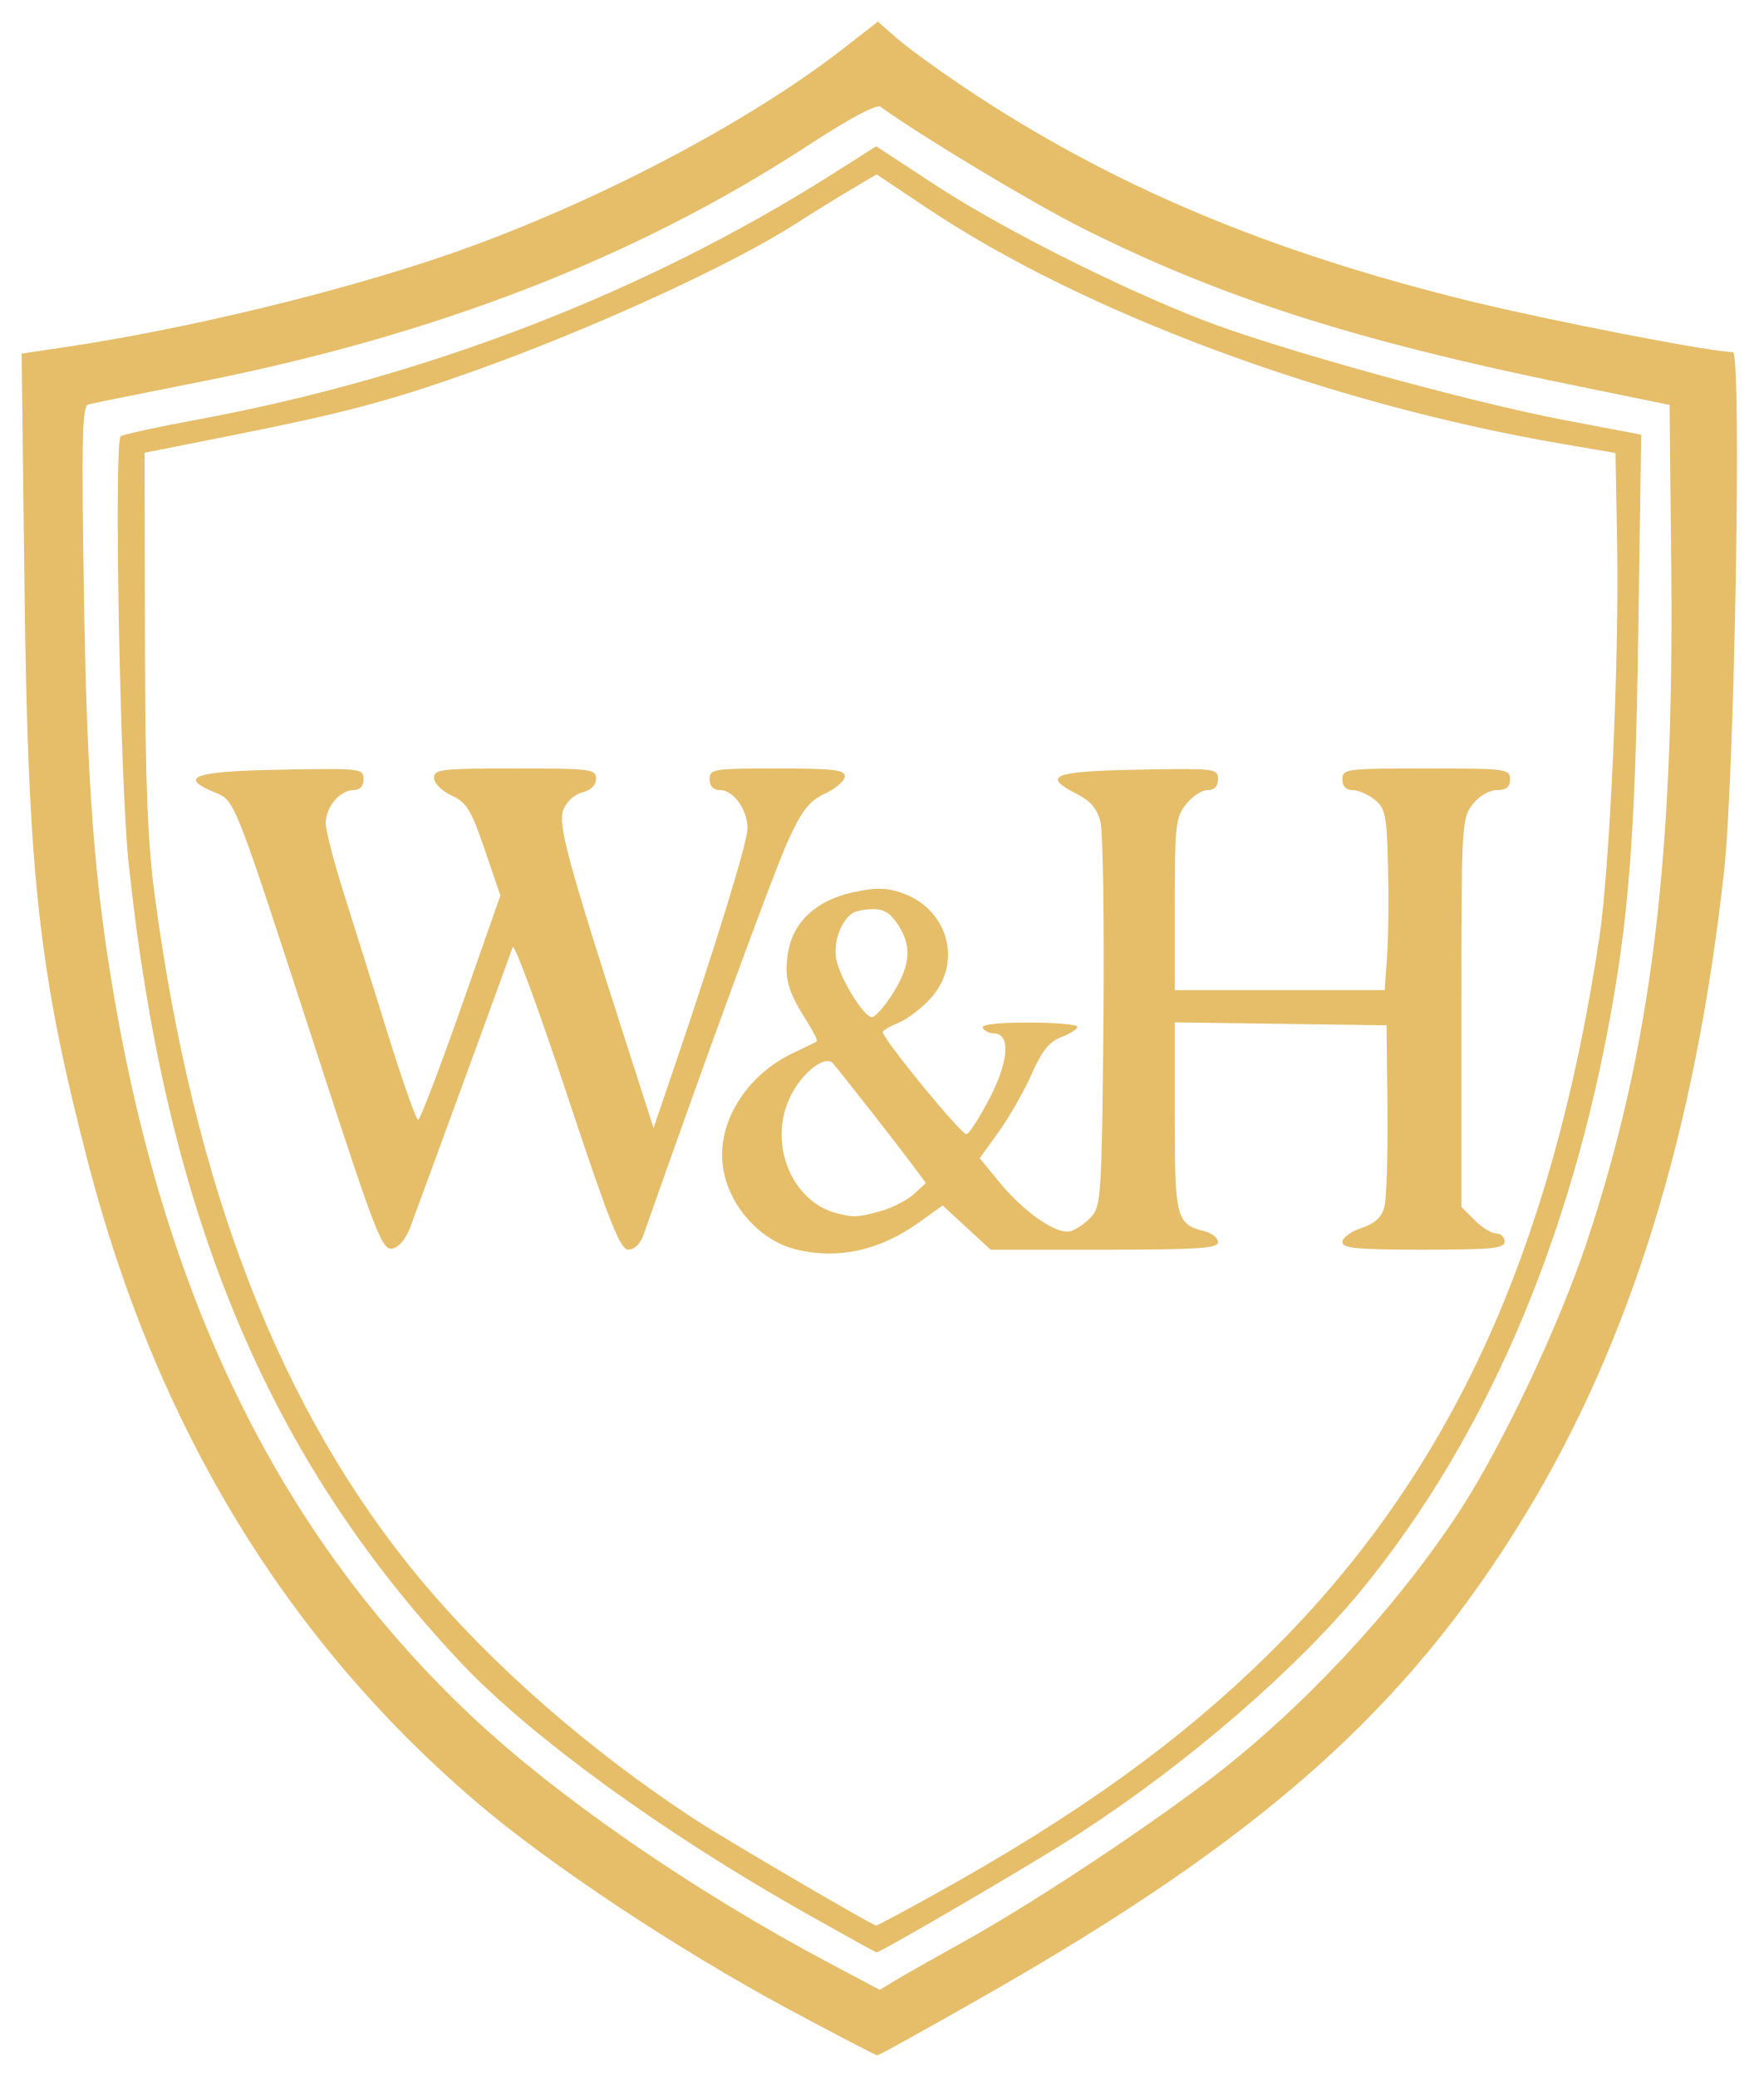
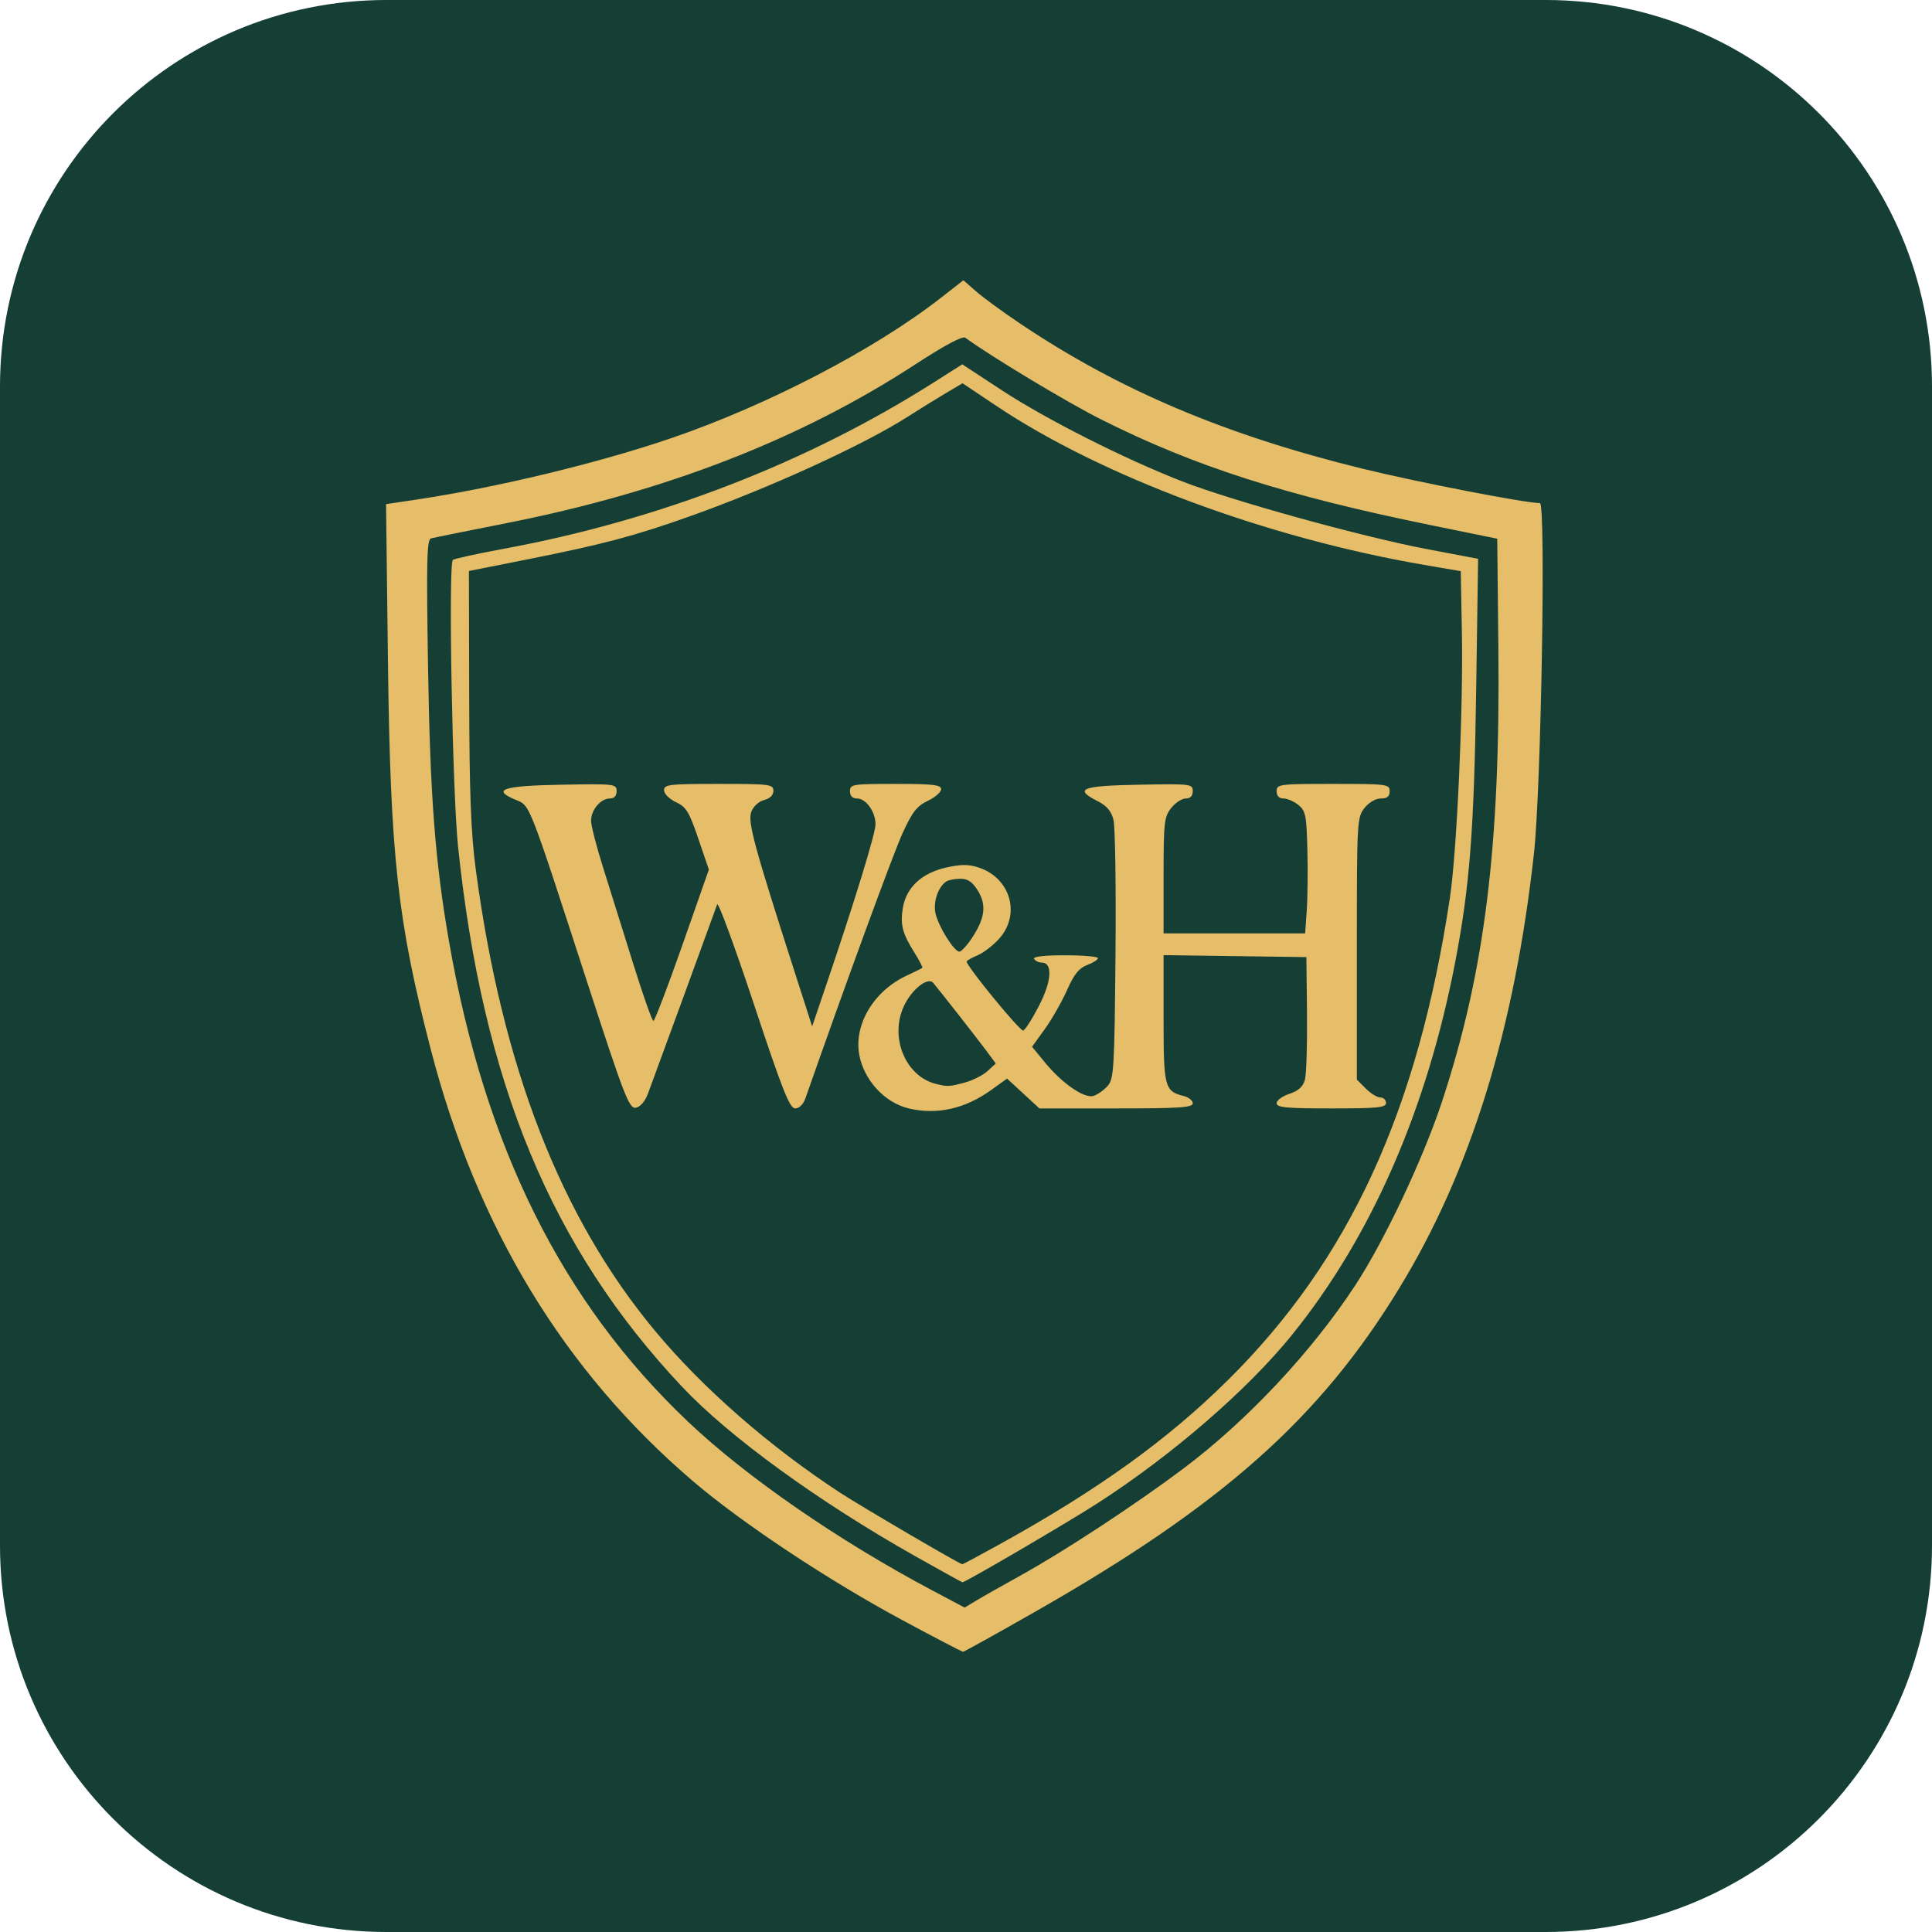
- <svg xmlns="http://www.w3.org/2000/svg" version="1.1" width="244.574" height="288.086" viewBox="41.828 34.414 244.574 288.086">
-   <g>
-     <path d="M151.121 313.051C135.855 304.844 118.09 293.062 108 284.453 81.473 261.816 63.527 232.27 54.016 195.559 47.188 169.215 45.715 155.859 45.223 115.793L44.828 83.461 51.102 82.523C67.602 80.055 88.555 75 103.5 69.887 123.305 63.113 145.285 51.68 158.852 41.098L163.578 37.414 166.18 39.699C167.613 40.957 171.73 43.961 175.328 46.379 195.652 60.02 217.473 69.258 245.723 76.184 257 78.945 279.184 83.25 282.156 83.25 283.402 83.25 282.406 141.895 280.934 155.25 276.93 191.527 267.914 220.656 253.246 244.691 236.91 271.477 216.875 289.293 178.512 311.168 170.477 315.75 163.727 319.5 163.508 319.5 163.293 319.5 157.719 316.598 151.121 313.051ZM175.5 303.719C184.461 298.75 199.117 289.121 208.875 281.785 222.012 271.91 235.262 257.766 244.25 244.012 250.191 234.926 258.137 218.09 261.988 206.43 270.812 179.707 274.031 153.809 273.609 112.977L273.375 90.574 259.5 87.738C229.684 81.641 211.066 75.664 191.895 66.035 184.988 62.566 169.41 53.195 163.965 49.234 163.398 48.824 159.742 50.773 153.73 54.691 129.977 70.18 102.309 80.914 69.375 87.418 61.539 88.965 54.66 90.355 54.086 90.508 53.223 90.734 53.117 95.035 53.465 116.828 53.891 143.465 54.914 156.895 57.766 173.316 65.117 215.664 81.055 247.68 107.008 272.246 119.008 283.605 137.938 296.676 157.105 306.844L163.836 310.414 166.105 309.043C167.355 308.285 171.582 305.891 175.5 303.719ZM153.75 299.887C133.801 288.645 115.418 275.293 105.73 265.012 78.812 236.441 64.723 202.477 59.645 153.93 58.477 142.777 57.617 95.887 58.562 94.941 58.801 94.699 63.527 93.664 69.062 92.641 101.078 86.719 131.512 74.934 157.609 58.348L163.344 54.703 171.484 60.039C180.598 66.016 196.621 74.113 208.5 78.75 218.75 82.754 245.633 90.195 258.949 92.715L269.441 94.703 269.035 122.164C268.621 150.484 267.707 162.191 264.711 177.75 258.859 208.113 247.453 234.152 231.18 254.305 222.047 265.609 206.527 279.051 191.156 288.965 185.008 292.926 163.875 305.289 163.379 305.211 163.238 305.188 158.906 302.793 153.75 299.887ZM171.23 297.285C191.316 286.164 205.613 275.871 217.973 263.637 242.906 238.953 257.047 208.234 263.637 164.449 265.082 154.816 266.395 125.887 266.105 109.938L265.875 97.25 258.375 95.961C226.02 90.406 192.148 77.82 170.395 63.277L163.398 58.602 159.887 60.68C157.957 61.824 154.52 63.949 152.25 65.406 143.117 71.266 123.82 80.09 107.277 85.977 95.879 90.027 89.441 91.734 73.875 94.828L61.875 97.215 61.93 123.043C61.977 142.996 62.281 151.082 63.281 158.574 68.699 199.195 80.719 230.137 100.152 253.5 109.957 265.289 123.688 277.289 138.238 286.797 142.574 289.629 162.852 301.5 163.352 301.5 163.496 301.5 167.043 299.602 171.23 297.285ZM152.344 207.75C147.348 206.57 143.027 201.832 142.133 196.559 141.09 190.363 145.211 183.559 151.898 180.438 153.535 179.672 154.984 178.957 155.117 178.844 155.25 178.734 154.539 177.344 153.539 175.758 151.027 171.781 150.547 169.918 151.133 166.457 151.836 162.285 155.023 159.328 160.02 158.207 163.125 157.512 164.641 157.512 166.738 158.207 173.234 160.348 175.402 167.746 171.004 172.758 169.77 174.164 167.742 175.734 166.504 176.25 165.266 176.762 164.25 177.348 164.25 177.551 164.25 178.531 175.223 191.914 175.875 191.73 176.289 191.613 177.766 189.293 179.16 186.574 181.77 181.488 181.977 177.75 179.656 177.75 179.07 177.75 178.379 177.414 178.125 177 177.828 176.52 180.117 176.25 184.457 176.25 188.191 176.25 191.25 176.512 191.25 176.836 191.25 177.156 190.246 177.801 189.023 178.262 187.348 178.895 186.324 180.168 184.895 183.406 183.848 185.773 181.801 189.367 180.348 191.391L177.703 195.066 180.367 198.316C183.895 202.621 188.477 205.77 190.352 205.172 191.148 204.918 192.438 204.012 193.215 203.152 194.527 201.703 194.641 199.828 194.859 176.262 194.984 162.328 194.801 149.793 194.449 148.402 193.992 146.598 193.07 145.5 191.219 144.566 186.203 142.031 187.801 141.391 199.688 141.168 210.367 140.969 210.75 141.012 210.75 142.48 210.75 143.48 210.258 144 209.305 144 208.508 144 207.16 144.891 206.305 145.977 204.879 147.785 204.75 148.949 204.75 159.852V171.75H233.867L234.195 167.062C234.379 164.484 234.438 158.84 234.328 154.523 234.152 147.469 233.961 146.535 232.48 145.336 231.574 144.602 230.195 144 229.418 144 228.5 144 228 143.469 228 142.5 228 141.066 228.5 141 239.625 141 250.75 141 251.25 141.066 251.25 142.5 251.25 143.59 250.75 144 249.43 144 248.355 144 246.973 144.812 246.055 145.977 244.547 147.891 244.5 148.773 244.5 174.887V201.816L246.34 203.66C247.355 204.672 248.703 205.5 249.34 205.5 249.98 205.5 250.5 206.008 250.5 206.625 250.5 207.574 248.75 207.75 239.25 207.75 230.023 207.75 228 207.559 228 206.684 228 206.098 229.18 205.227 230.625 204.75 232.461 204.145 233.422 203.281 233.812 201.879 234.121 200.777 234.316 194.645 234.25 188.25L234.121 176.625 219.438 176.422 204.75 176.219V189.305C204.75 203.43 204.953 204.207 208.926 205.207 209.93 205.457 210.75 206.133 210.75 206.707 210.75 207.566 207.953 207.75 194.984 207.75H179.215L175.887 204.684 172.559 201.613 169.285 203.965C163.895 207.836 158.148 209.121 152.344 207.75ZM86.305 182.105C73.977 144.184 74.504 145.531 71.465 144.262 66.457 142.168 68.832 141.387 80.875 141.168 91.867 140.969 92.25 141.012 92.25 142.48 92.25 143.457 91.754 144 90.867 144 88.984 144 87 146.348 87 148.574 87 149.582 88.121 153.941 89.492 158.266 90.859 162.59 93.633 171.441 95.652 177.938 97.676 184.434 99.547 189.75 99.816 189.75 100.082 189.75 102.762 182.746 105.766 174.188L111.227 158.625 109.051 152.25C107.164 146.719 106.555 145.727 104.453 144.75 103.094 144.117 102.027 143.051 102.016 142.312 102 141.121 103.031 141 113.25 141 123.785 141 124.5 141.09 124.5 142.418 124.5 143.312 123.797 144.016 122.598 144.316 121.504 144.59 120.383 145.617 119.957 146.734 119.18 148.781 120.48 153.586 128.852 179.625L132.469 190.875 135.273 182.625C141.23 165.109 145.5 151.195 145.5 149.305 145.5 146.73 143.547 144 141.707 144 140.75 144 140.25 143.484 140.25 142.5 140.25 141.082 140.75 141 149.625 141 157.324 141 159 141.195 159 142.09 159 142.688 157.77 143.766 156.262 144.48 154.031 145.539 153.074 146.758 151.094 151.078 149.203 155.191 139.492 181.691 131.078 205.688 130.641 206.926 129.805 207.75 128.977 207.75 127.844 207.75 126.359 204 120.461 186.223 116.531 174.387 113.145 165.188 112.934 165.785 111.836 168.887 99.539 202.5 98.68 204.75 98.066 206.355 97.094 207.465 96.176 207.605 94.824 207.809 93.812 205.191 86.305 182.105ZM163.875 202.426C165.523 201.973 167.633 200.906 168.555 200.055L170.238 198.5 168.242 195.812C166.426 193.363 158.781 183.602 157.367 181.926 156.293 180.652 153.055 183.164 151.418 186.543 148.312 192.961 151.578 201.098 157.906 202.703 160.273 203.305 160.723 203.281 163.875 202.426ZM165.348 172.676C168.031 168.621 168.367 165.871 166.539 162.938 165.418 161.133 164.484 160.504 162.949 160.512 161.809 160.52 160.504 160.77 160.051 161.074 158.406 162.172 157.355 165.207 157.816 167.516 158.344 170.16 161.645 175.5 162.75 175.5 163.152 175.5 164.32 174.23 165.348 172.676ZM165.348 172.676" fill="#e6bd68" fill-rule="evenodd" />
+ <svg xmlns="http://www.w3.org/2000/svg" viewBox="0 0 320 320" width="320" height="320">
+   <rect width="320" height="320" rx="64" fill="#153f35" />
+   <g transform="translate(27.84 16.29) scale(0.8053)">
+     <g>
+       <path d="M151.121 313.051C135.855 304.844 118.09 293.062 108 284.453 81.473 261.816 63.527 232.27 54.016 195.559 47.188 169.215 45.715 155.859 45.223 115.793L44.828 83.461 51.102 82.523C67.602 80.055 88.555 75 103.5 69.887 123.305 63.113 145.285 51.68 158.852 41.098L163.578 37.414 166.18 39.699C167.613 40.957 171.73 43.961 175.328 46.379 195.652 60.02 217.473 69.258 245.723 76.184 257 78.945 279.184 83.25 282.156 83.25 283.402 83.25 282.406 141.895 280.934 155.25 276.93 191.527 267.914 220.656 253.246 244.691 236.91 271.477 216.875 289.293 178.512 311.168 170.477 315.75 163.727 319.5 163.508 319.5 163.293 319.5 157.719 316.598 151.121 313.051ZM175.5 303.719C184.461 298.75 199.117 289.121 208.875 281.785 222.012 271.91 235.262 257.766 244.25 244.012 250.191 234.926 258.137 218.09 261.988 206.43 270.812 179.707 274.031 153.809 273.609 112.977L273.375 90.574 259.5 87.738C229.684 81.641 211.066 75.664 191.895 66.035 184.988 62.566 169.41 53.195 163.965 49.234 163.398 48.824 159.742 50.773 153.73 54.691 129.977 70.18 102.309 80.914 69.375 87.418 61.539 88.965 54.66 90.355 54.086 90.508 53.223 90.734 53.117 95.035 53.465 116.828 53.891 143.465 54.914 156.895 57.766 173.316 65.117 215.664 81.055 247.68 107.008 272.246 119.008 283.605 137.938 296.676 157.105 306.844L163.836 310.414 166.105 309.043C167.355 308.285 171.582 305.891 175.5 303.719ZM153.75 299.887C133.801 288.645 115.418 275.293 105.73 265.012 78.812 236.441 64.723 202.477 59.645 153.93 58.477 142.777 57.617 95.887 58.562 94.941 58.801 94.699 63.527 93.664 69.062 92.641 101.078 86.719 131.512 74.934 157.609 58.348L163.344 54.703 171.484 60.039C180.598 66.016 196.621 74.113 208.5 78.75 218.75 82.754 245.633 90.195 258.949 92.715L269.441 94.703 269.035 122.164C268.621 150.484 267.707 162.191 264.711 177.75 258.859 208.113 247.453 234.152 231.18 254.305 222.047 265.609 206.527 279.051 191.156 288.965 185.008 292.926 163.875 305.289 163.379 305.211 163.238 305.188 158.906 302.793 153.75 299.887ZM171.23 297.285C191.316 286.164 205.613 275.871 217.973 263.637 242.906 238.953 257.047 208.234 263.637 164.449 265.082 154.816 266.395 125.887 266.105 109.938L265.875 97.25 258.375 95.961C226.02 90.406 192.148 77.82 170.395 63.277L163.398 58.602 159.887 60.68C157.957 61.824 154.52 63.949 152.25 65.406 143.117 71.266 123.82 80.09 107.277 85.977 95.879 90.027 89.441 91.734 73.875 94.828L61.875 97.215 61.93 123.043C61.977 142.996 62.281 151.082 63.281 158.574 68.699 199.195 80.719 230.137 100.152 253.5 109.957 265.289 123.688 277.289 138.238 286.797 142.574 289.629 162.852 301.5 163.352 301.5 163.496 301.5 167.043 299.602 171.23 297.285ZM152.344 207.75C147.348 206.57 143.027 201.832 142.133 196.559 141.09 190.363 145.211 183.559 151.898 180.438 153.535 179.672 154.984 178.957 155.117 178.844 155.25 178.734 154.539 177.344 153.539 175.758 151.027 171.781 150.547 169.918 151.133 166.457 151.836 162.285 155.023 159.328 160.02 158.207 163.125 157.512 164.641 157.512 166.738 158.207 173.234 160.348 175.402 167.746 171.004 172.758 169.77 174.164 167.742 175.734 166.504 176.25 165.266 176.762 164.25 177.348 164.25 177.551 164.25 178.531 175.223 191.914 175.875 191.73 176.289 191.613 177.766 189.293 179.16 186.574 181.77 181.488 181.977 177.75 179.656 177.75 179.07 177.75 178.379 177.414 178.125 177 177.828 176.52 180.117 176.25 184.457 176.25 188.191 176.25 191.25 176.512 191.25 176.836 191.25 177.156 190.246 177.801 189.023 178.262 187.348 178.895 186.324 180.168 184.895 183.406 183.848 185.773 181.801 189.367 180.348 191.391L177.703 195.066 180.367 198.316C183.895 202.621 188.477 205.77 190.352 205.172 191.148 204.918 192.438 204.012 193.215 203.152 194.527 201.703 194.641 199.828 194.859 176.262 194.984 162.328 194.801 149.793 194.449 148.402 193.992 146.598 193.07 145.5 191.219 144.566 186.203 142.031 187.801 141.391 199.688 141.168 210.367 140.969 210.75 141.012 210.75 142.48 210.75 143.48 210.258 144 209.305 144 208.508 144 207.16 144.891 206.305 145.977 204.879 147.785 204.75 148.949 204.75 159.852V171.75H233.867L234.195 167.062C234.379 164.484 234.438 158.84 234.328 154.523 234.152 147.469 233.961 146.535 232.48 145.336 231.574 144.602 230.195 144 229.418 144 228.5 144 228 143.469 228 142.5 228 141.066 228.5 141 239.625 141 250.75 141 251.25 141.066 251.25 142.5 251.25 143.59 250.75 144 249.43 144 248.355 144 246.973 144.812 246.055 145.977 244.547 147.891 244.5 148.773 244.5 174.887V201.816L246.34 203.66C247.355 204.672 248.703 205.5 249.34 205.5 249.98 205.5 250.5 206.008 250.5 206.625 250.5 207.574 248.75 207.75 239.25 207.75 230.023 207.75 228 207.559 228 206.684 228 206.098 229.18 205.227 230.625 204.75 232.461 204.145 233.422 203.281 233.812 201.879 234.121 200.777 234.316 194.645 234.25 188.25L234.121 176.625 219.438 176.422 204.75 176.219V189.305C204.75 203.43 204.953 204.207 208.926 205.207 209.93 205.457 210.75 206.133 210.75 206.707 210.75 207.566 207.953 207.75 194.984 207.75H179.215L175.887 204.684 172.559 201.613 169.285 203.965C163.895 207.836 158.148 209.121 152.344 207.75ZM86.305 182.105C73.977 144.184 74.504 145.531 71.465 144.262 66.457 142.168 68.832 141.387 80.875 141.168 91.867 140.969 92.25 141.012 92.25 142.48 92.25 143.457 91.754 144 90.867 144 88.984 144 87 146.348 87 148.574 87 149.582 88.121 153.941 89.492 158.266 90.859 162.59 93.633 171.441 95.652 177.938 97.676 184.434 99.547 189.75 99.816 189.75 100.082 189.75 102.762 182.746 105.766 174.188L111.227 158.625 109.051 152.25C107.164 146.719 106.555 145.727 104.453 144.75 103.094 144.117 102.027 143.051 102.016 142.312 102 141.121 103.031 141 113.25 141 123.785 141 124.5 141.09 124.5 142.418 124.5 143.312 123.797 144.016 122.598 144.316 121.504 144.59 120.383 145.617 119.957 146.734 119.18 148.781 120.48 153.586 128.852 179.625L132.469 190.875 135.273 182.625C141.23 165.109 145.5 151.195 145.5 149.305 145.5 146.73 143.547 144 141.707 144 140.75 144 140.25 143.484 140.25 142.5 140.25 141.082 140.75 141 149.625 141 157.324 141 159 141.195 159 142.09 159 142.688 157.77 143.766 156.262 144.48 154.031 145.539 153.074 146.758 151.094 151.078 149.203 155.191 139.492 181.691 131.078 205.688 130.641 206.926 129.805 207.75 128.977 207.75 127.844 207.75 126.359 204 120.461 186.223 116.531 174.387 113.145 165.188 112.934 165.785 111.836 168.887 99.539 202.5 98.68 204.75 98.066 206.355 97.094 207.465 96.176 207.605 94.824 207.809 93.812 205.191 86.305 182.105ZM163.875 202.426C165.523 201.973 167.633 200.906 168.555 200.055L170.238 198.5 168.242 195.812C166.426 193.363 158.781 183.602 157.367 181.926 156.293 180.652 153.055 183.164 151.418 186.543 148.312 192.961 151.578 201.098 157.906 202.703 160.273 203.305 160.723 203.281 163.875 202.426ZM165.348 172.676C168.031 168.621 168.367 165.871 166.539 162.938 165.418 161.133 164.484 160.504 162.949 160.512 161.809 160.52 160.504 160.77 160.051 161.074 158.406 162.172 157.355 165.207 157.816 167.516 158.344 170.16 161.645 175.5 162.75 175.5 163.152 175.5 164.32 174.23 165.348 172.676ZM165.348 172.676" fill="#e6bd68" fill-rule="evenodd" />
+     </g>
  </g>
</svg>
